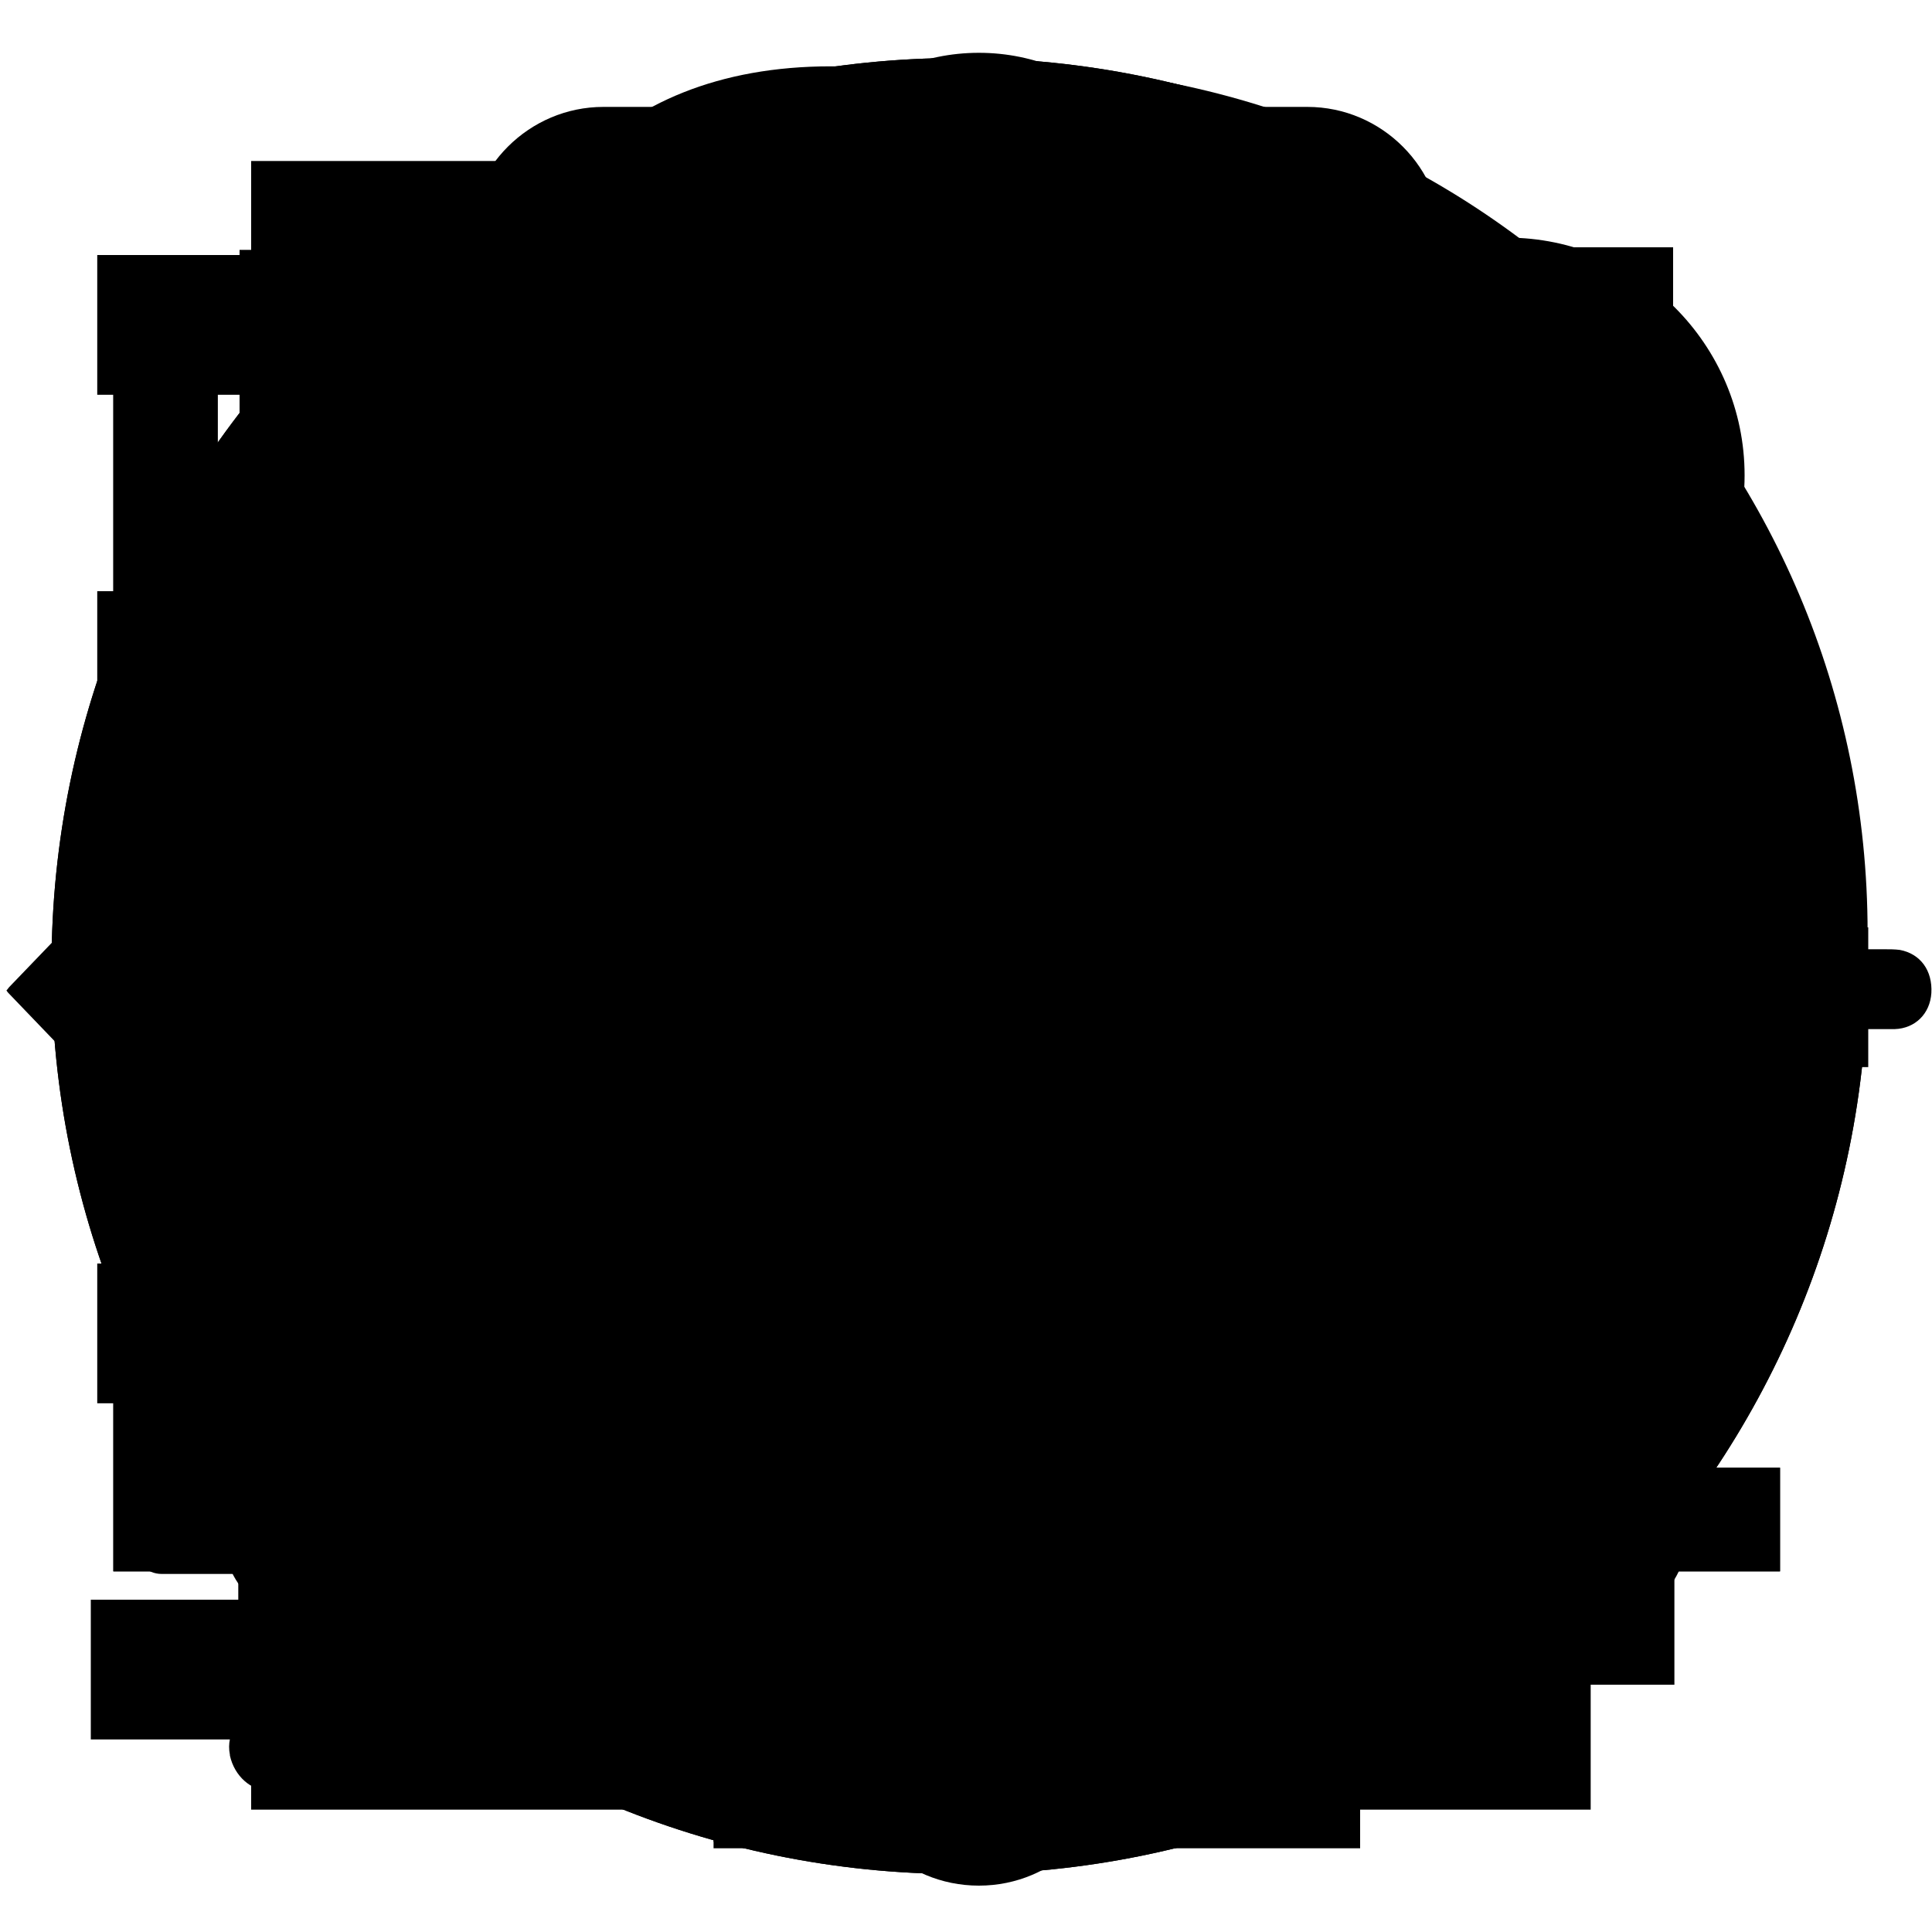
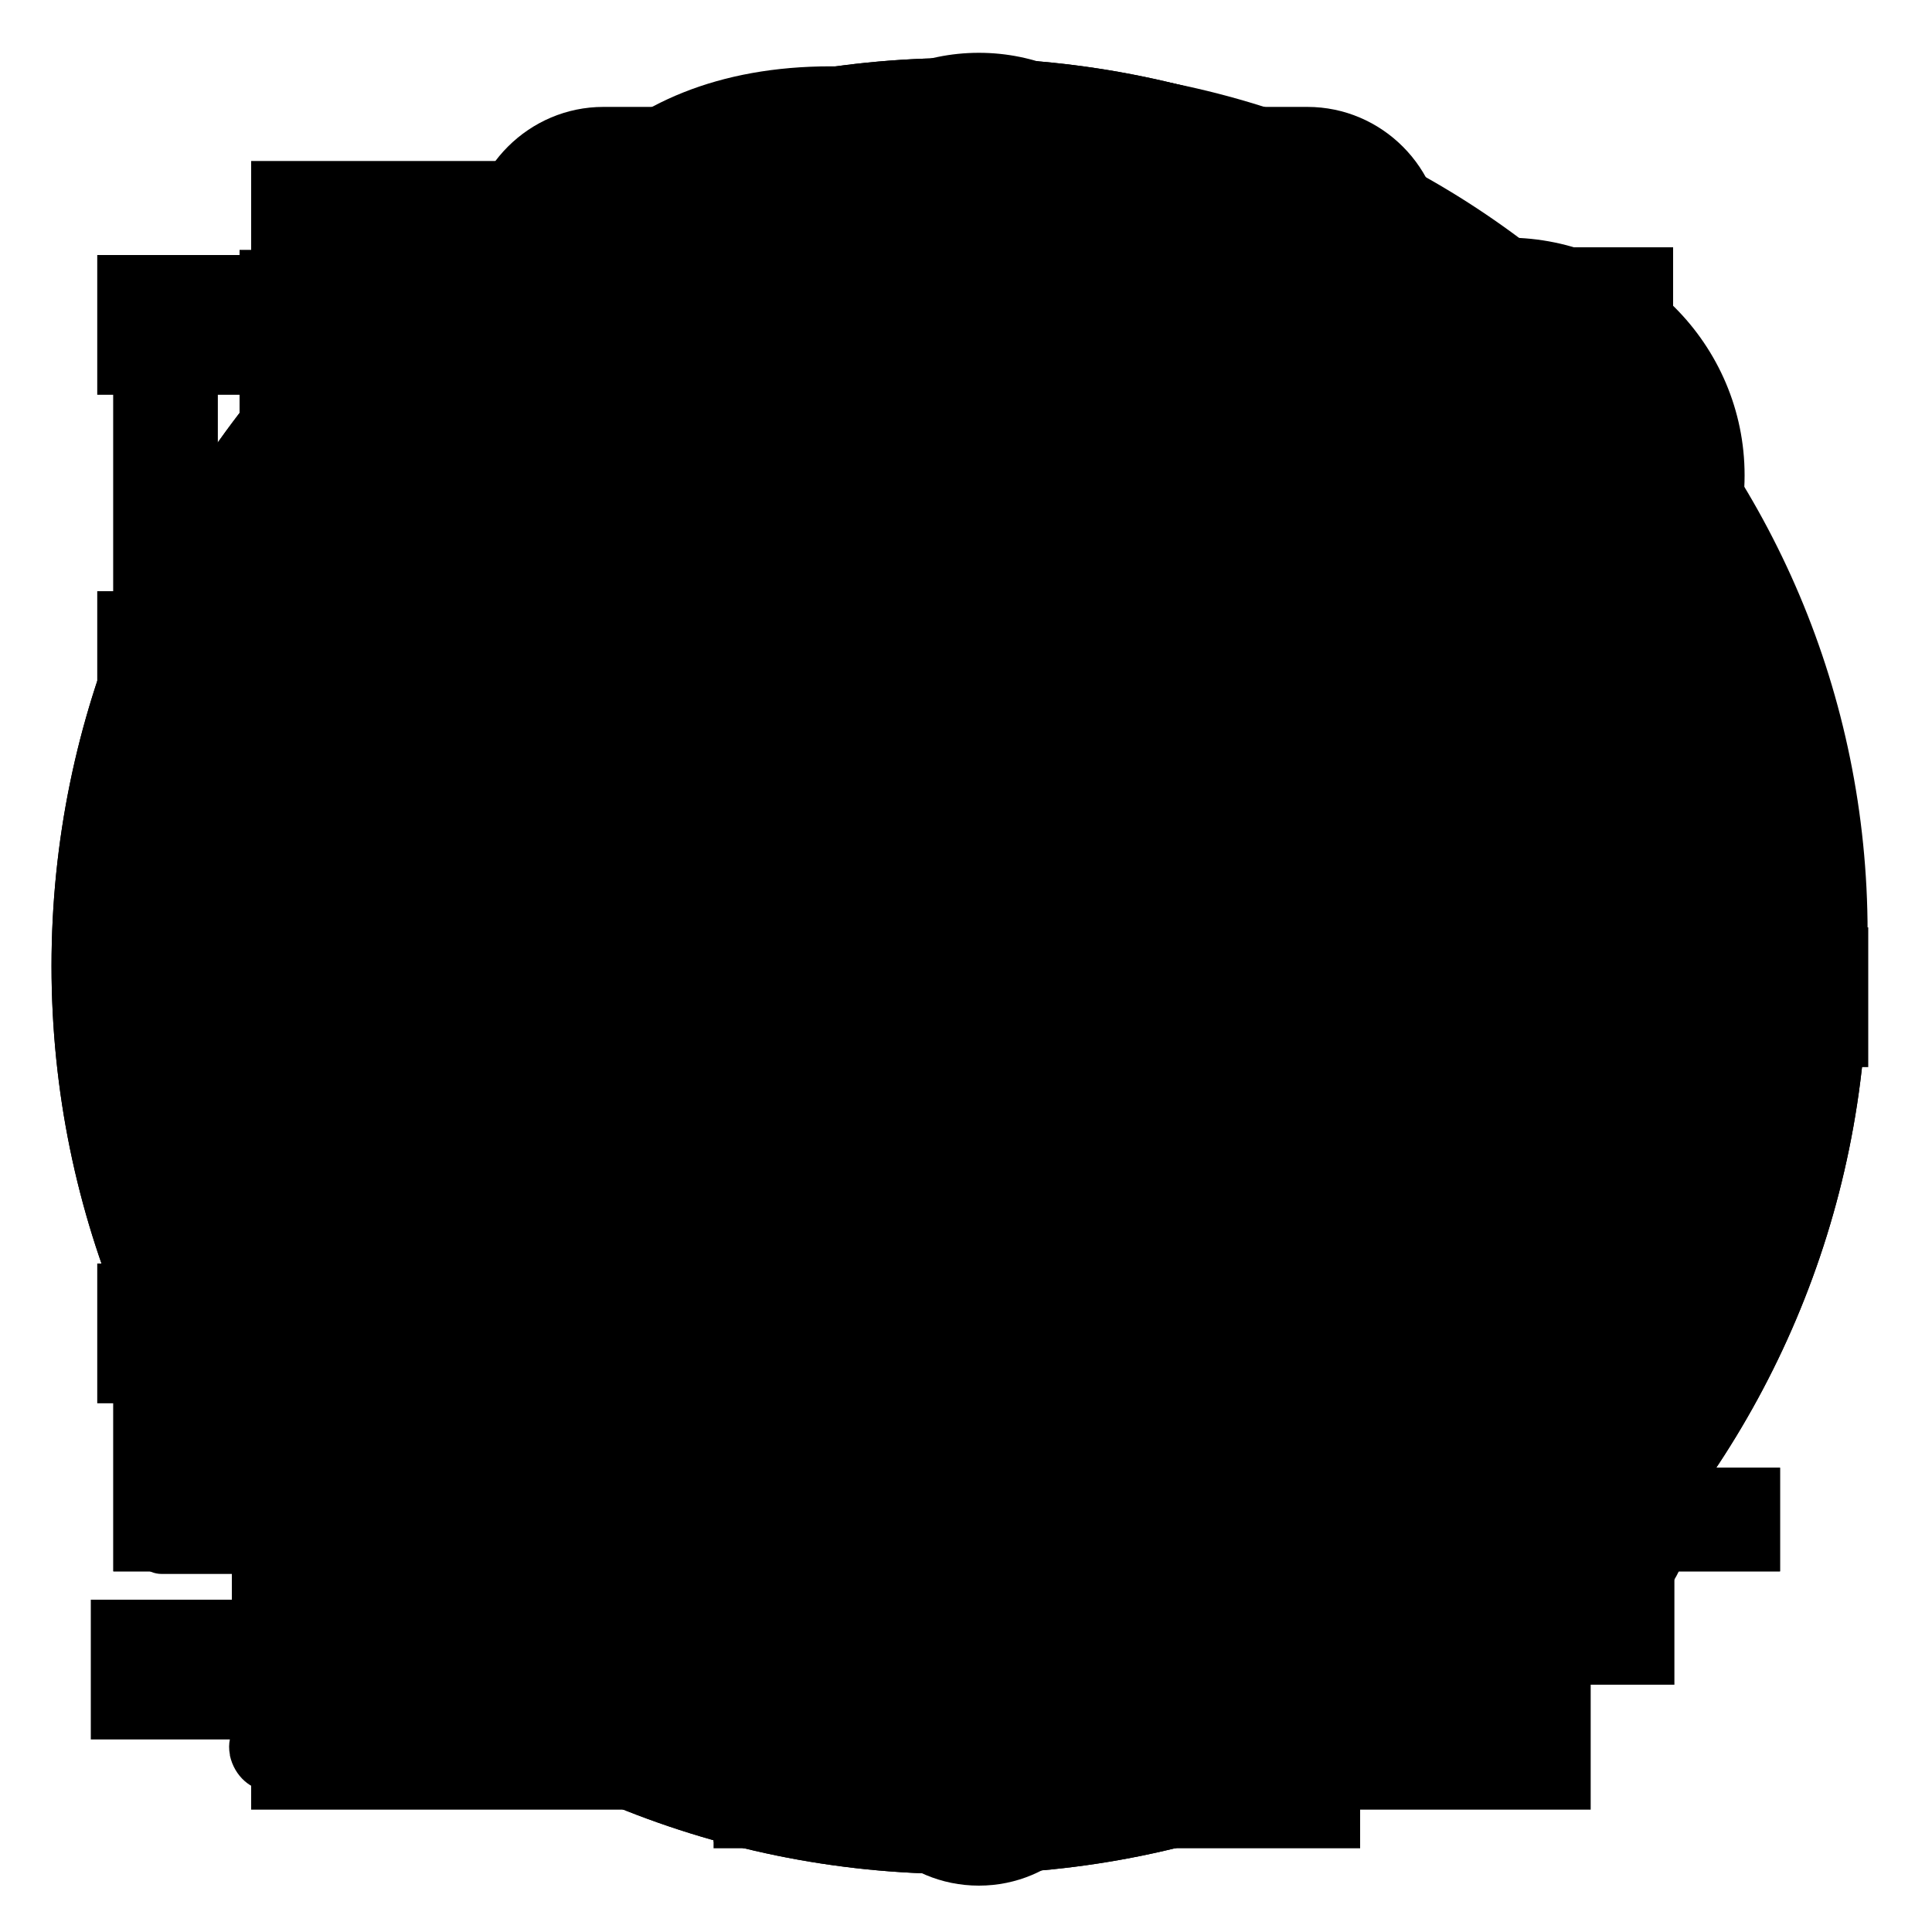
<svg xmlns="http://www.w3.org/2000/svg" version="1.1" id="metric-icons" x="0px" y="0px" viewBox="0 0 300 300" style="enable-background:new 0 0 300 300;" xml:space="preserve">
  <style type="text/css">
	.st0{display:none;}
	.st1{fill:#010101;}
</style>
  <path id="not-used1" class="st0" d="M619.4-134c3.7,5.2,7,10.8,10.2,16.3c0.5,0.9,1.2,1.5,2.2,1.4s1.5-0.7,1.9-1.6  c2.6-6.7,5.6-13.2,9-19.5c6.7-12.7,15-24.4,25-34.8c2.8-2.8,5.7-5.6,8.6-8.4c0.9-0.9,1.8-1.7,2.4-2.8c1.2-1.9,0.5-3.9-1.7-4.6  c-1.3-0.4-2.6-0.3-4,0.1c-2.2,0.7-4.1,1.9-6,3.2c-4.5,3.1-8.7,6.9-12.6,10.6c-8.7,8.3-16.7,17.1-24.5,26.2c-0.4,0.4-0.6,0.4-1,0.2  c-4-2-7.9-4-12.1-5.5c-2.1-0.8-4.3-1.5-6.6-1.5c-0.2,0-0.4,0-0.6,0c-2.2,0.1-3.7,1.3-4.2,3.2c-0.2,1.1-0.1,2,0.9,2.9  C611.2-144.2,615.6-139.3,619.4-134z M733.1-96c-0.8,0-2.1-2.6-2.1-3.5V-203c0-0.8,1.3-1,2.1-1H756v-24.5  c0-14.3-10.3-24.5-24.7-24.5H552.5c-14.3,0-27.5,10.2-27.5,24.5v24.5h23.8c0.8,0,1.2,0.2,1.2,1v103.5c0,0.8-0.4,3.5-1.2,3.5H525  v22.1c0,14.3,13.2,26.9,27.5,26.9h178.8c14.3,0,24.7-12.6,24.7-26.9V-96H733.1z M698-98.5c0,0.8-0.7,1.5-1.5,1.5h-111  c-0.8,0-1.5-0.7-1.5-1.5v-104c0-0.8,0.7-1.5,1.5-1.5h111c0.8,0,1.5,0.7,1.5,1.5V-98.5z M568.2-220.3h-16.6v-16.5h16.6V-220.3z   M608.9-220.3h-16.6v-16.5h16.6V-220.3z M649.7-220.3h-16.6v-16.5h16.6V-220.3z M690.4-220.3h-16.6v-16.5h16.6V-220.3z M731.1-220.3  h-16.6v-16.5h16.6V-220.3z M568.2-66.5h-16.6v-16.6h16.6V-66.5z M608.9-66.5h-16.6v-16.6h16.6V-66.5z M649.7-66.5h-16.6v-16.6h16.6  V-66.5z M690.4-66.5h-16.6v-16.6h16.6V-66.5z M731.1-66.5h-16.6v-16.6h16.6V-66.5z" />
  <g id="ctr">
    <path d="M91.7,177c8.3,8.9,16.4,16.2,23.2,14.9c4.7-0.9,4.6-6.4,4.6-6.4s-2.3-84,0-123.5c0.7-12.7,21.2-11.4,22.7-1.4   c1.8,12.7,5,77.2,5,77.2s6.4-0.9,9.6-1.4c3.2-0.5,7.3,0.9,7.3,0.9s58.5,16,63.1,20.5s2.7,7.4,2.7,7.4s1.8,49.8,0,60.8   S212,255.1,212,255.1H111.1c0,0-22.8-25.6-35-48.3s-12.1-39.5-3.3-41.1C81.6,164.3,88.2,173.2,91.7,177z M211.2,265.5H110.8V286   h100.4L211.2,265.5L211.2,265.5z M154.9,106.5c0,0,25.8-13.6,25.8-42.9s-17-53.3-51.7-53.3S76.2,33.2,76.2,63.5s33,46.1,33,46.1   l0.5-53.2c0,0,1.5-12,20.8-12s21,12.9,21,12.9l2.7,49.3L154.9,106.5z" />
  </g>
  <g id="viewability">
    <path d="M148.7,62.8C61.6,62.8,14.5,150,14.5,150s42.7,87.2,134.2,87.2c89,0,130.8-87.2,130.8-87.2S235.9,62.8,148.7,62.8z    M148.7,211.9c-34.2,0-61.9-27.7-61.9-61.9s27.7-61.9,61.9-61.9s61.9,27.7,61.9,61.9S182.9,211.9,148.7,211.9z M148.7,187   c-20.5,0-37-16.6-37-37s16.6-37,37-37s37,16.6,37,37S169.2,187,148.7,187z" />
  </g>
  <g id="time-in-view">
    <path d="M148.5,66.2c-59.1,0-107,47.9-107,107s47.9,107,107,107s107-47.9,107-107S207.6,66.2,148.5,66.2z M144.5,174V92.8   c0,0,2.4-0.1,3.3-0.1c44.4,0,80.8,36.3,80.8,80.7c0,0.1,0.4,0.6,0.4,0.6H144.5z M199.3,68.2l7.3-8.9c3.2-4,9.1-4.5,13.1-1.3   l17.6,14.4c4,3.2,4.5,9.1,1.3,13.1l-5.8,7.1C223.2,82.6,211.9,74.3,199.3,68.2z M180.4,34c0,7.1-5.8,13-13,13h-7.9v12h-27V47h-5.7   c-7.1,0-13-5.9-13-13s5.8-13,13-13h40.6C174.6,21,180.4,26.9,180.4,34z" />
  </g>
  <g id="replay-rate">
    <path d="M254.6,127.8c0,5-4.1,9.1-9.1,9.1h-63.4c-3.7,0-6.9-2.3-8.4-5.7c-1.4-3.3-0.7-7.2,2-9.8l19.5-19.5   c-13.3-12.3-30.9-19.4-49.4-19.4c-39.9,0-72.5,32.6-72.5,72.5s32.6,72.5,72.5,72.5c22.5,0,43.3-10.2,57.2-28.2c0.7-1,2-1.6,3.3-1.7   c1.3,0,2.5,0.4,3.5,1.3l19.4,19.5c1.7,1.6,1.7,4.2,0.3,6.1c-20.7,24.9-51.2,39.2-83.7,39.2c-59.9,0-108.7-48.8-108.7-108.7   S86,46.3,145.9,46.3c27.9,0,54.9,11.2,74.9,30L239.2,58c2.5-2.7,6.5-3.4,9.9-2c3.3,1.4,5.5,4.7,5.5,8.4L254.6,127.8L254.6,127.8z" />
  </g>
  <g id="impressions-old">
    <path d="M81.1,185.4H62.9l6.2-22.7c1.7-1.4,4.1-2.1,6.5-2.1h15.5h32.6V121c0-4.8-2.6-9.7-5.6-15.4c-4.1-7.7-8.7-16.4-8.7-28.1   c0-21.4,17.4-38.8,38.8-38.8S187,56.1,187,77.5c0,11.7-4.6,20.4-8.7,28.1c-3,5.7-5.6,10.6-5.6,15.3v39.5h32.8H221   c2.5,0,4.8,0.8,6.5,2.1l6.2,22.7h-18.2H81.1V185.4z M248.1,196.8H48.5c-7.6,0-13.9,6.2-13.9,13.9v27.4c0,7.6,6.2,13.9,13.9,13.9   h199.6c7.6,0,13.9-6.2,13.9-13.9v-27.4C262,203,255.7,196.8,248.1,196.8z" />
  </g>
  <g id="hot">
    <path d="M180.4,20.7c0,0,12.4,99.3-24.8,99.3S93.5,70.3,93.5,70.3S31.4,120,43.8,194.4s74.5,86.9,111.7,86.9s99.3-37.2,99.3-111.7   S180.4,20.7,180.4,20.7z M198.4,209.4c-14.9,27.5-70.8,42.4-86.9,15.8c-16.2-26.8,9.9-54,41.6-62.4c31.6-8.4,46.5-29.8,46.5-29.8   S223.9,162.3,198.4,209.4z" />
  </g>
  <g id="clicks">
    <polygon points="215.9,221.8 168.1,158.1 210.6,140 81.1,65.2 80.8,65.4 110.8,211.9 141.2,177 186.6,242.7  " />
  </g>
  <g id="impressions">
    <path d="M224.5,44.7c0-9.2-7.4-16.7-16.5-16.7H89c-9.1,0-16.5,7.5-16.5,16.7v210.5c0,9.2,7.4,16.7,16.5,16.7h119.1   c9.1,0,16.5-7.5,16.5-16.7V44.7H224.5z M115.4,47h66.2c1.1,0,2.1,1.3,2.1,2.5s-0.9,2.5-2.1,2.5h-66.2c-1.1,0-2.1-1.3-2.1-2.5   C113.3,48.3,114.2,47,115.4,47z M148.5,261.6c-6.6,0-12-5.4-12-12s5.4-12,12-12s12,5.4,12,12S155.1,261.6,148.5,261.6z M207.5,225   h-119V66h119V225z M202.5,72h-109v82h109V72z M148.5,118h-11v9h-8v-9h-8v-8h8v-10h8v10h11V118z M173.5,131h-8v-29.1   c-2,0.7-2.7,1.4-4.1,2c-1.4,0.6-2.9,1.2-4.2,1.6l-2.6-6.5c1.1-0.4,2.2-1,3.4-1.5c1.2-0.6,2.3-1.2,3.4-1.9c1.1-0.7,2.2-1.4,3.2-2.2   c1-0.8,1.9-1.1,2.8-2.5h6.1L173.5,131L173.5,131z" />
  </g>
  <g id="completion-rate">
    <path d="M257.7,150c0,60.2-49,109.2-109.2,109.2S39.3,210.2,39.3,150c0-23.7,7.5-46.2,21.6-65.2l0.2,0.2c2-2.7,5.2-4.4,8.9-4.4   c6.1,0,11.1,5,11.1,11.1c0,3.2-1.4,6.2-3.6,8.2c-10.4,14.7-16,32-16,50.2c0,47.9,39,86.9,86.9,86.9s86.9-39,86.9-86.9   s-39-86.9-86.9-86.9c-20.3,0-40,7.1-55.6,20.1L78.8,66c19.5-16.3,44.3-25.2,69.8-25.2C208.8,40.8,257.7,89.8,257.7,150z    M120.7,175.1c5.1,7.2,9.6,14.8,13.9,22.4c0.7,1.2,1.6,2,3,1.9s2.1-1,2.6-2.2c3.6-9.2,7.7-18.1,12.3-26.8   c9.2-17.4,20.4-33.5,34.1-47.7c3.8-3.9,7.8-7.7,11.7-11.5c1.2-1.2,2.4-2.4,3.3-3.8c1.7-2.6,0.7-5.3-2.3-6.3   c-1.8-0.6-3.6-0.4-5.4,0.2c-3,1-5.6,2.6-8.2,4.4c-6.2,4.3-11.8,9.4-17.2,14.6c-11.8,11.4-22.8,23.4-33.4,35.9   c-0.5,0.6-0.8,0.6-1.4,0.3c-5.4-2.8-10.8-5.5-16.5-7.6c-2.9-1.1-5.8-2-9-2c-0.3,0-0.6,0-0.8,0c-3,0.1-5.1,1.8-5.7,4.4   c-0.3,1.5-0.1,2.8,1.2,4C109.6,161.1,115.5,167.8,120.7,175.1z" />
  </g>
  <g id="video-completions">
    <path d="M257.7,150c0,60.2-49,109.2-109.2,109.2S39.3,210.2,39.3,150c0-23.7,7.5-46.2,21.6-65.2l0.2,0.2c2-2.7,5.2-4.4,8.9-4.4   c6.1,0,11.1,5,11.1,11.1c0,3.2-1.4,6.2-3.6,8.2c-10.4,14.7-16,32-16,50.2c0,47.9,39,86.9,86.9,86.9s86.9-39,86.9-86.9   s-39-86.9-86.9-86.9c-20.3,0-40,7.1-55.6,20.1L78.8,66c19.5-16.3,44.3-25.2,69.8-25.2C208.8,40.8,257.7,89.8,257.7,150z M125.2,200   l69.6-51l-69.6-51C125.2,98,125.2,200,125.2,200z" />
  </g>
  <g id="engagement-rate">
    <path id="_x3C_Compound_Path_x3E_" d="M91.7,178c8.3,8.9,16.4,16.2,23.2,14.9c4.7-0.9,4.6-6.4,4.6-6.4s-2.3-84,0-123.5   c0.7-12.7,21.2-11.4,22.7-1.4c1.8,12.7,5,77.2,5,77.2s6.4-0.9,9.6-1.4c3.2-0.5,7.3,0.9,7.3,0.9s58.5,16,63.1,20.5s2.7,7.4,2.7,7.4   s1.8,49.8,0,60.8S212,256.1,212,256.1H111.1c0,0-22.8-25.6-35-48.3s-12.1-39.5-3.3-41.1C81.6,165.3,88.2,174.2,91.7,178z    M211.2,266.5H110.8V287h100.4L211.2,266.5L211.2,266.5z M154.6,63.9l52.2-8.6l-33.6-40.9L154.6,63.9z M106.5,114l-29-29l-29,29   l29,29L106.5,114z M207.5,78.7c-14,0-25.4,11.4-25.4,25.4s11.4,25.4,25.4,25.4s25.4-11.4,25.4-25.4S221.5,78.7,207.5,78.7z" />
  </g>
  <g id="expand-rate">
    <polygon points="123.2,38.8 37.2,38.8 37.2,124.9 65.7,96.4 98.2,129 127.4,99.8 94.8,67.3  " />
    <polygon points="37,175.1 37,261.2 123,261.2 94.6,232.7 127.1,200.2 98,171 65.4,203.6  " />
    <polygon points="173.8,38.4 259.8,38.4 259.8,124.4 231.3,96 198.8,128.5 169.6,99.4 202.2,66.8  " />
    <polygon points="260,175.6 260,261.6 174,261.6 202.4,233.2 169.9,200.6 199,171.5 231.6,204  " />
  </g>
  <g id="full-view">
    <path d="M148.7,62.8C61.6,62.8,14.5,150,14.5,150s42.7,87.2,134.2,87.2c89,0,130.8-87.2,130.8-87.2S235.9,62.8,148.7,62.8z    M148.7,211.9c-34.2,0-61.9-27.7-61.9-61.9s27.7-61.9,61.9-61.9s61.9,27.7,61.9,61.9S182.9,211.9,148.7,211.9z M123,170.9   c4.1,5.4,11.3,14.5,14.8,20.2c0.6,0.9,1.3,1.5,2.4,1.4c1.1-0.1,1.7-0.8,2.1-1.7c2.9-6.9,8.5-17.9,12.2-24.5   c7.4-13.1,16.5-25.2,27.5-35.9c3.1-2.9,6.3-5.8,9.4-8.7c1-0.9,1.9-1.8,2.7-2.9c1.4-2-2.9-4-5.3-4.7c-1.5-0.5-5.2-0.3-6.6,0.2   c-2.4,0.8-4.5,2-6.6,3.3c-5,3.2-9.5,7.1-13.9,11c-9.5,8.6-16.1,17.6-24.7,27c-0.4,0.5-0.6,0.5-1.1,0.2c-4.4-2.1-16.7-9.5-21.3-11.1   c-2.3-0.8-4.7-1.5-7.3-1.5c-0.2,0-0.5,0-0.6,0c-2.4,0.1-4.1,1.4-4.6,3.3c-0.2,1.1-0.1,2.1,1,3C108.5,154.1,118.8,165.4,123,170.9z" />
  </g>
  <path id="dismissal-rate" class="st1" d="M147,22.1c-69.6,0-126,56.4-126,126s56.4,126,126,126s126-56.4,126-126  S216.6,22.1,147,22.1z M204.6,197l-9.8,9.8L147,157.9l-47.8,48.9l-9.8-9.8l47.8-48.9L89.4,99.2l9.8-9.8l47.8,48.9l47.8-48.9l9.8,9.8  l-48,48.9L204.6,197z" />
  <path id="comments-old" d="M146.7,74.4c-60.2,0-111.2,33.9-111.2,74.1c0,21.6,14.5,42.1,39.5,56.3l12.6,7.2l-3.9,13.9  c-2.8,10.3-6.4,18.2-10.1,24.9c14.6-6.1,27.9-14.3,39.8-24.8l6.2-5.5l8.3,0.9c6.2,0.7,12.6,1.2,18.8,1.2  c60.2,0,111.2-33.9,111.2-74.1S206.9,74.4,146.7,74.4z M276.4,148.5c0,51.2-58,92.6-129.7,92.6c-7.1,0-14.2-0.4-21-1.2  c-19,16.8-41.5,28.7-66.6,35c-5.2,1.4-10.9,2.5-16.5,3.2h-0.7c-2.9,0-5.5-2.3-6.2-5.5v-0.1c-0.7-3.6,1.7-5.8,3.9-8.4  c9.1-10.3,19.5-19,26.3-43.1C36.1,204.1,17,177.9,17,148.5c0-51.1,58-92.6,129.7-92.6l0,0C218.3,55.8,276.4,97.4,276.4,148.5  L276.4,148.5z" />
  <path id="menu" d="M95.5,153c0,14-11.2,25.2-25.2,25.2S45.1,167,45.1,153s11.2-25.2,25.2-25.2S95.5,139,95.5,153z M171.1,153  c0,14-11.2,25.2-25.2,25.2S120.7,167,120.7,153s11.2-25.2,25.2-25.2C159.8,127.8,171.1,139,171.1,153z M246.6,153  c0,14-11.2,25.2-25.2,25.2S196.2,167,196.2,153s11.2-25.2,25.2-25.2S246.6,139,246.6,153z" />
  <path id="chart-bar" d="M54,215.5v24.8c0,2.3-1.8,4.1-4.1,4.1H25.1c-2.3,0-4.1-1.8-4.1-4.1v-24.8c0-2.3,1.8-4.1,4.1-4.1h24.8  C52.2,211.4,54,213.2,54,215.5z M103.6,199v41.3c0,2.3-1.8,4.1-4.1,4.1H74.7c-2.3,0-4.1-1.8-4.1-4.1V199c0-2.3,1.8-4.1,4.1-4.1h24.8  C101.7,194.9,103.6,196.7,103.6,199z M153.1,166v74.3c0,2.3-1.8,4.1-4.1,4.1h-24.8c-2.3,0-4.1-1.8-4.1-4.1V166  c0-2.3,1.8-4.1,4.1-4.1H149C151.3,161.9,153.1,163.7,153.1,166z M202.6,116.5v123.8c0,2.3-1.8,4.1-4.1,4.1h-24.8  c-2.3,0-4.1-1.8-4.1-4.1V116.5c0-2.3,1.8-4.1,4.1-4.1h24.8C200.8,112.3,202.6,114.1,202.6,116.5z M252.1,50.4v189.9  c0,2.3-1.8,4.1-4.1,4.1h-24.8c-2.3,0-4.1-1.8-4.1-4.1V50.4c0-2.3,1.8-4.1,4.1-4.1H248C250.3,46.3,252.1,48.1,252.1,50.4z" />
  <path id="chart-line" d="M276.4,227.9V244H17.6V50h16.2v177.9H276.4z M260.2,70.2v55c0,3.5-4.3,5.4-6.9,2.8L238,112.6l-80,80  c-1.6,1.6-4.2,1.6-5.8,0l-29.4-29.4l-52.6,52.6l-24.3-24.3l73.9-73.9c1.6-1.6,4.2-1.6,5.8,0L155,147l58.6-58.6l-15.3-15.3  c-2.7-2.7-0.8-6.9,2.8-6.9h55C258.5,66.1,260.2,67.9,260.2,70.2z" />
  <path id="chart-area" d="M276.4,227.9V244H17.6V50h16.2v177.9H276.4z M227.9,98.5l32.4,113.2H50v-72.8l56.6-72.8l72.8,72.8  L227.9,98.5z" />
  <path id="logo-icon" d="M166.9,63.6c-1-3.2-2.9-5-6.3-5h-31c-3.2,0-5.3,1.6-6.3,5L80.5,229.8c-1,3.2,0.3,5,3.5,5h105.3h16.4  c3.5,0,5-1.9,3.9-5L166.9,63.6z" />
  <path id="linkedin" d="M76.1,215.6H104v-83.8H76.1V215.6z M105.8,105.9c-0.1-8.2-6-14.5-15.6-14.5s-15.8,6.3-15.8,14.5  c0,8,6,14.5,15.5,14.5H90C99.8,120.4,105.8,113.9,105.8,105.9z M176.5,215.6h27.9v-48.1c0-25.7-13.8-37.7-32.1-37.7  c-15,0-21.6,8.3-25.2,14.1h0.2v-12.2h-27.9c0,0,0.4,7.9,0,83.8l0,0h27.9v-46.9c0-2.4,0.1-5,0.8-6.8c2.1-5,6.6-10.1,14.4-10.1  c10,0,14,7.6,14,19L176.5,215.6L176.5,215.6z M233,95.1V211c0,19.2-15.6,34.8-34.8,34.8H82.3c-19.2,0-34.8-15.6-34.8-34.8V95.1  c0-19.2,15.6-34.8,34.8-34.8h115.9C217.4,60.3,233,75.9,233,95.1z" />
  <path id="fb" d="M201.1,60.8c19.3,0,34.9,15.6,34.9,34.9V212c0,19.3-15.6,34.9-34.9,34.9h-22.8v-72.1h24.1l3.6-28.1h-27.7v-17.9  c0-8.1,2.2-13.6,13.9-13.6l14.8-0.1V90c-2.5-0.4-11.4-1.1-21.6-1.1c-21.4,0-36.2,13.1-36.2,37.1v20.7H125v28.1h24.2v72.1H84.8  c-19.3,0-34.9-15.6-34.9-34.9V95.7c0-19.3,15.6-34.9,34.9-34.9L201.1,60.8L201.1,60.8z" />
  <path id="expand-plus" d="M202.1,157.8V141c0-4.6-3.8-8.4-8.4-8.4h-33.5V99.1c0-4.6-3.8-8.4-8.4-8.4H135c-4.6,0-8.4,3.8-8.4,8.4  v33.5H93.1c-4.6,0-8.4,3.8-8.4,8.4v16.8c0,4.6,3.8,8.4,8.4,8.4h33.5v33.5c0,4.6,3.8,8.4,8.4,8.4h16.8c4.6,0,8.4-3.8,8.4-8.4v-33.5  h33.5C198.3,166.2,202.1,162.4,202.1,157.8z M244,149.4c0,55.5-45.1,100.6-100.6,100.6S42.8,204.9,42.8,149.4S87.9,48.8,143.4,48.8  S244,93.9,244,149.4z" />
  <path id="expand-minus" d="M202.1,157.8V141c0-4.6-3.8-8.4-8.4-8.4H93.1c-4.6,0-8.4,3.8-8.4,8.4v16.8c0,4.6,3.8,8.4,8.4,8.4h100.6  C198.3,166.2,202.1,162.4,202.1,157.8z M244,149.4c0,55.5-45.1,100.6-100.6,100.6S42.8,204.9,42.8,149.4S87.9,48.8,143.4,48.8  S244,93.9,244,149.4z" />
  <path id="arrow-right" d="M213.7,148.7L93.5,243.1V54.3L213.7,148.7z" />
  <path id="target" d="M155.5,10.3C81.2,10.3,21,70.5,21,144.8s60.2,134.5,134.5,134.5S290,219.1,290,144.8S229.8,10.3,155.5,10.3z   M155.5,237.3c-51.1,0-92.5-41.4-92.5-92.5s41.4-92.5,92.5-92.5S248,93.7,248,144.8S206.6,237.3,155.5,237.3z M155.5,97.3  c26.2,0,47.5,21.3,47.5,47.5s-21.3,47.5-47.5,47.5S108,171,108,144.8S129.3,97.3,155.5,97.3z" />
  <path id="tag" d="M200.9,116.9c8.9,0,16-7.1,16-16s-7.1-16-16-16s-16,7.1-16,16S192,116.9,200.9,116.9z M129,250  c-4.2,0-8.4-1.7-11.2-4.6l-61.4-61.3c-2.9-3-4.6-7.1-4.6-11.4c0-4.2,1.7-8.4,4.6-11.2l89.3-89.2C152,66,164.1,61,172.9,61h51.9  c8.7,0,16,7.2,16,16v51.9c0,8.9-5,21-11.4,27.3l-89.1,89.2C137.4,248.3,133.3,250,129,250z" />
  <path id="plus" d="M202.1,157.8V141c0-4.6-3.8-8.4-8.4-8.4h-33.5V99.1c0-4.6-3.8-8.4-8.4-8.4H135c-4.6,0-8.4,3.8-8.4,8.4v33.5H93.1  c-4.6,0-8.4,3.8-8.4,8.4v16.8c0,4.6,3.8,8.4,8.4,8.4h33.5v33.5c0,4.6,3.8,8.4,8.4,8.4h16.8c4.6,0,8.4-3.8,8.4-8.4v-33.5h33.5  C198.3,166.2,202.1,162.4,202.1,157.8z" />
  <path id="pencil-square" d="M95.1,181.4l22.5,22.5l-7.7,7.7h-8.3v-14.2H87.4v-8.3L95.1,181.4z M156.4,123.7c1.2,1,0.9,3.1-0.4,4.4  l-43.1,43.1c-1.3,1.3-3.4,1.6-4.4,0.4c-1.2-1-0.9-3.1,0.4-4.4l43.1-43.1C153.3,122.8,155.4,122.5,156.4,123.7z M115.8,225.8  l80.5-80.5l-42.6-42.6l-80.5,80.5v42.6L115.8,225.8L115.8,225.8z M205.9,135.8l13.6-13.6c5.5-5.5,5.5-14.7,0-20.1L197,79.5  c-5.5-5.5-14.7-5.5-20.1,0l-13.6,13.6L205.9,135.8z M262.7,78.9V221c0,23.5-19.1,42.6-42.6,42.6H77.9c-23.5,0-42.6-19.1-42.6-42.6  V78.9c0-23.5,19.1-42.6,42.6-42.6H220C243.6,36.3,262.7,55.4,262.7,78.9z" />
  <path id="play" d="M149,26c68.5,0,124,55.5,124,124s-55.5,124-124,124S25,218.5,25,150S80.5,26,149,26z M211,158.9  c3.2-1.8,5.2-5.2,5.2-8.9s-1.9-7.1-5.2-8.9l-87.8-51.7c-3.1-1.9-7.1-1.9-10.3-0.2c-3.2,1.9-5.2,5.3-5.2,9v103.3c0,3.7,1.9,7.1,5.2,9  c1.6,0.8,3.4,1.3,5.2,1.3s3.6-0.5,5.2-1.5L211,158.9z" />
  <path id="pause" d="M137.2,202.9V97.1c0-3.3-2.6-5.9-5.9-5.9h-47c-3.3,0-5.9,2.6-5.9,5.9v105.8c0,3.3,2.6,5.9,5.9,5.9h47  C134.7,208.8,137.2,206.2,137.2,202.9z M219.5,202.9V97.1c0-3.3-2.6-5.9-5.9-5.9h-47c-3.3,0-5.9,2.6-5.9,5.9v105.8  c0,3.3,2.6,5.9,5.9,5.9h47C216.9,208.8,219.5,206.2,219.5,202.9z M290,150c0,77.8-63.2,141-141,141S8,227.8,8,150S71.2,9,149,9  S290,72.2,290,150z" />
  <path id="stop" d="M207.8,202.9V97.1c0-3.3-2.6-5.9-5.9-5.9H96.1c-3.3,0-5.9,2.6-5.9,5.9v105.8c0,3.3,2.6,5.9,5.9,5.9h105.8  C205.2,208.8,207.8,206.2,207.8,202.9z M290,150c0,77.8-63.2,141-141,141S8,227.8,8,150S71.2,9,149,9S290,72.2,290,150z" />
  <path id="arrow-down" d="M159.6,248.8L65.2,128.6H254L159.6,248.8z" />
  <path id="lock" d="M209.1,119.8h-3.5V77.4c0-23.4-19-42.4-42.4-42.4h-28.3c-23.4,0-42.4,19-42.4,42.4v42.4H89  c-5.8,0-10.6,4.8-10.6,10.6v106c0,5.8,4.8,10.6,10.6,10.6h120.1c5.8,0,10.6-4.8,10.6-10.6v-106C219.7,124.6,214.9,119.8,209.1,119.8  z M120.7,77.4c0-7.8,6.3-14.1,14.1-14.1h28.3c7.8,0,14.1,6.3,14.1,14.1v42.4h-56.5L120.7,77.4L120.7,77.4z" />
  <path id="calendar" d="M55.8,235.3h37.8v-37.8H55.8V235.3z M102.1,235.3h42.1v-37.8h-42.1V235.3z M55.8,189h37.8v-42H55.8V189z   M102.1,189h42.1v-42h-42.1V189z M55.8,138.5h37.8v-37.8H55.8V138.5z M152.5,235.3h42.1v-37.8h-42.1V235.3z M102.1,138.5h42.1v-37.8  h-42.1V138.5z M203,235.3h37.8v-37.8H203V235.3z M152.5,189h42.1v-42h-42.1V189z M106.3,75.5V37.6c0-2.2-2-4.2-4.2-4.2h-8.4  c-2.2,0-4.2,2-4.2,4.2v37.8c0,2.2,2,4.2,4.2,4.2h8.4C104.3,79.7,106.3,77.7,106.3,75.5z M203,189h37.8v-42H203V189z M152.5,138.5  h42.1v-37.8h-42.1V138.5z M203,138.5h37.8v-37.8H203V138.5z M207.2,75.5V37.6c0-2.2-2-4.2-4.2-4.2h-8.4c-2.2,0-4.2,2-4.2,4.2v37.8  c0,2.2,2,4.2,4.2,4.2h8.4C205.2,79.7,207.2,77.7,207.2,75.5z M257.7,67.1v168.2c0,9.2-7.6,16.8-16.8,16.8h-185  c-9.2,0-16.8-7.6-16.8-16.8V67.1c0-9.2,7.6-16.8,16.8-16.8h16.8V37.6c0-11.6,9.5-21,21-21h8.4c11.6,0,21,9.5,21,21v12.6h50.5V37.6  c0-11.6,9.5-21,21-21h8.4c11.6,0,21,9.5,21,21v12.6h16.8C250,50.2,257.7,57.9,257.7,67.1z" />
  <path id="filter" d="M198.2,126.5c-5.6,8.1-11.3,16.9-16.8,26.7c-2.5,4.4-4.9,9-7.2,13.6h-56.9c-2.4-5.1-5-10.1-7.7-14.9  c-5.3-9.3-10.7-17.7-16-25.4C93.6,126.5,198.2,126.5,198.2,126.5z M214.4,105C234.8,80.2,251,68,251,68h-83.7h-43.7H40  c0,0,16.6,11.9,37.4,37H214.4z M127.5,191.1c11.5,31,16.9,58.9,16.9,58.9s6.7-27.9,19.1-58.9H127.5z" />
  <path id="filter2" d="M198.2,126.5c-5.6,8.1-11.3,16.9-16.8,26.7c-2.5,4.4-4.9,9-7.2,13.6h-56.9c-2.4-5.1-5-10.1-7.7-14.9  c-5.3-9.3-10.7-17.7-16-25.4C93.6,126.5,198.2,126.5,198.2,126.5z M214.4,105C234.8,80.2,251,68,251,68h-83.7h-43.7H40  c0,0,16.6,11.9,37.4,37H214.4z M125,208.5c0,11.3,9.2,20.5,20.5,20.5s20.5-9.2,20.5-20.5s-9.2-20.5-20.5-20.5S125,197.2,125,208.5z" />
-   <path id="arrow-left" d="M68.8,222.5c-2-0.3-3.4-1.5-4.7-2.9c-20.8-21.7-41.7-43.4-62.5-65.1c-0.2-0.2-0.4-0.4-0.6-0.7  c0.2-0.2,0.3-0.4,0.5-0.6c21.1-21.9,42.1-43.9,63.2-65.8c1.8-1.9,4-2.7,6.5-2c2.3,0.6,3.8,2.2,4.3,4.5c0.6,2.3-0.1,4.3-1.8,6  c-5.3,5.5-10.7,11.1-16,16.6c-10.9,11.4-21.8,22.8-32.8,34.1c-0.2,0.2-0.4,0.4-0.7,0.8c0.6,0,1,0,1.4,0c89,0,178,0,267,0  c0.8,0,1.6,0,2.4,0.1c3.2,0.6,5.1,3.2,4.9,6.7c-0.2,3.2-2.5,5.5-5.7,5.6c-0.5,0-1,0-1.5,0c-89,0-178.1,0-267.1,0c-0.4,0-0.8,0-1.4,0  c0.3,0.4,0.5,0.6,0.8,0.8c16.1,16.8,32.2,33.5,48.3,50.3c0.2,0.2,0.4,0.4,0.6,0.6c1.6,1.7,2.4,3.7,1.6,6.1c-0.8,2.4-2.5,3.9-4.9,4.5  c-0.2,0-0.4,0.1-0.5,0.2C69.6,222.5,69.2,222.5,68.8,222.5z" />
  <path id="download-file" d="M247,69c0,66.7,0,133.3,0,200c-2.4,5.6-6.4,9.6-12,12c-61.3,0-122.7,0-184,0c-5.6-2.4-9.6-6.4-12-12  c0-77.3,0-154.7,0-232c2.4-5.6,6.4-9.6,12-12c49.3,0,98.7,0,148,0C215,39.7,231,54.3,247,69z M55.4,41.2c0,74.7,0,149.1,0,223.5  c58.6,0,116.9,0,175.4,0c0-61.3,0-122.3,0-183.9c-14.7,0-29.1,0-43.8,0c0-13.5,0-26.4,0-39.6C142.9,41.2,99.3,41.2,55.4,41.2z   M203.2,64.7c5,0,9.4,0,14.8,0c-5.2-4.7-9.7-8.8-14.8-13.4C203.2,56.5,203.2,60.5,203.2,64.7z M39,25c0,4,0,8,0,12  c2.4-5.6,6.4-9.6,12-12C47,25,43,25,39,25z M39,281c4,0,8,0,12,0c-5.6-2.4-9.6-6.4-12-12C39,273,39,277,39,281z M247,281  c0-4,0-8,0-12c-2.4,5.6-6.4,9.6-12,12C239,281,243,281,247,281z M173.7,151c-7.5,6.7-14.7,13-22.7,20.2c0-25.4,0-49.6,0-73.9  c-5.6,0-10.6,0-16.2,0c0,24.5,0,48.6,0,73.6c-7.9-7-15.1-13.3-22.4-19.9c-3.6,4.1-7,7.9-10.6,12c14,12.4,27.6,24.5,41.3,36.7  c14-12.4,27.4-24.3,41.3-36.7C180.6,158.8,177.2,155,173.7,151z M206.6,232.7c0-5.4,0-10.5,0-15.4c-42.6,0-84.9,0-127.4,0  c0,5.2,0,10.1,0,15.4C122,232.7,164.4,232.7,206.6,232.7z" />
  <path id="close" d="M208.5,223l-60.8-60.8L86.9,223l-8.5-8.5l60.8-60.8L78.4,92.9l8.5-8.5l60.8,60.8l60.8-60.8l8.5,8.5l-60.8,60.8  l60.8,60.8L208.5,223z" />
  <path id="spinner" d="M91.1,237.8c0,11.5-9.4,21.1-21.1,21.1c-11.5,0-21.1-9.5-21.1-21.1c0-11.7,9.5-21.1,21.1-21.1  C81.7,216.7,91.1,226.1,91.1,237.8z M173.1,271.7c0,11.7-9.4,21.1-21.1,21.1s-21.1-9.4-21.1-21.1s9.4-21.1,21.1-21.1  S173.1,260,173.1,271.7z M57.2,155.8c0,11.7-9.4,21.1-21.1,21.1S15,167.5,15,155.8s9.4-21.1,21.1-21.1S57.2,144.1,57.2,155.8z   M255.1,237.8c0,11.5-9.5,21.1-21.1,21.1c-11.7,0-21.1-9.5-21.1-21.1c0-11.7,9.4-21.1,21.1-21.1  C245.5,216.7,255.1,226.1,255.1,237.8z M96.3,73.8c0,14.5-11.9,26.3-26.3,26.3S43.7,88.3,43.7,73.8S55.5,47.4,70,47.4  S96.3,59.3,96.3,73.8z M289,155.8c0,11.7-9.4,21.1-21.1,21.1s-21.1-9.4-21.1-21.1c0-11.7,9.4-21.1,21.1-21.1S289,144.1,289,155.8z   M183.6,39.8c0,17.5-14.2,31.6-31.6,31.6s-31.6-14.2-31.6-31.6S134.5,8.2,152,8.2S183.6,22.4,183.6,39.8z M270.9,73.8  c0,20.4-16.6,36.9-36.9,36.9c-20.4,0-36.9-16.5-36.9-36.9c0-20.3,16.5-36.9,36.9-36.9C254.3,36.9,270.9,53.5,270.9,73.8z" />
  <path id="clock" d="M171.2,88v77.6c0,3.1-2.4,5.5-5.5,5.5h-55.4c-3.1,0-5.5-2.4-5.5-5.5v-11.1c0-3.1,2.4-5.5,5.5-5.5H149V88  c0-3.1,2.4-5.5,5.5-5.5h11.1C168.7,82.5,171.2,84.9,171.2,88z M254.1,149c0-58-47.2-105.1-105.1-105.1S43.9,91.1,43.9,149  S91.1,254.1,149,254.1S254.1,206.9,254.1,149z M282,149c0,73.4-59.6,133-133,133S16,222.4,16,149S75.6,16,149,16S282,75.6,282,149z" />
  <path id="profile" d="M163,166.5v-9.9c13.2-7.4,24-26,24-44.6c0-29.8,0-54-36-54s-36,24.2-36,54c0,18.6,10.8,37.1,24,44.6v9.9  c-40.7,3.3-72,23.3-72,47.5h168C235,189.8,203.7,169.8,163,166.5z M152.2,288c-75.5,0-136.9-61.4-136.9-136.8S76.7,14.3,152.2,14.3  s136.9,61.4,136.9,136.9S227.6,288,152.2,288z M152.2,26.4c-68.8,0-124.8,56-124.8,124.8S83.4,276,152.2,276S277,220,277,151.2  S220.9,26.4,152.2,26.4z" />
  <path id="comments" d="M146.7,70.4c-60.2,0-111.2,33.9-111.2,74.1c0,21.6,14.5,42.1,39.5,56.3l12.6,7.2l-3.9,13.9  c-2.8,10.3-6.4,18.2-10.1,24.9c14.6-6.1,27.9-14.3,39.8-24.8l6.2-5.5l8.3,0.9c6.2,0.7,12.6,1.2,18.8,1.2  c60.2,0,111.2-33.9,111.2-74.1S206.9,70.4,146.7,70.4z M276.4,144.5c0,51.2-58,92.6-129.7,92.6c-7.1,0-14.2-0.4-21-1.2  c-19,16.8-41.5,28.7-66.6,35c-5.2,1.4-10.9,2.5-16.5,3.2h-0.7c-2.9,0-5.5-2.3-6.2-5.5v-0.1c-0.7-3.6,1.7-5.8,3.9-8.4  c9.1-10.3,19.5-19,26.3-43.1C36.1,200.1,17,173.9,17,144.5c0-51.1,58-92.6,129.7-92.6l0,0C218.3,51.8,276.4,93.4,276.4,144.5  L276.4,144.5z M109.5,147.3c0,8.1-6.6,14.7-14.7,14.7S80,155.4,80,147.3s6.6-14.7,14.7-14.7S109.5,139.1,109.5,147.3z M164.4,147.3  c0,8.1-6.6,14.7-14.7,14.7c-8.1,0-14.7-6.6-14.7-14.7s6.6-14.7,14.7-14.7C157.8,132.5,164.4,139.1,164.4,147.3z M219,147.3  c0,8.1-6.6,14.7-14.7,14.7s-14.7-6.6-14.7-14.7s6.6-14.7,14.7-14.7S219,139.1,219,147.3z" />
-   <path id="filter3" d="M199.4,61.3H15.1V39.6h184.3V61.3z M199.4,91.8H15.1v21.7h184.3V91.8z M290.1,144H105.8v21.7h184.3V144z   M199.4,196.2H15.1v21.7h184.3V196.2z M198.4,248.4H14.1v21.7h184.3V248.4z" />
+   <path id="filter3" d="M199.4,61.3H15.1V39.6h184.3L199.4,61.3L199.4,61.3z M199.4,91.8H15.1v21.7h184.3L199.4,91.8L199.4,91.8z   M290.1,144H105.8v21.7h184.3V144z M199.4,196.2H15.1v21.7h184.3L199.4,196.2L199.4,196.2z M198.4,248.4H14.1v21.7h184.3  L198.4,248.4L198.4,248.4z" />
+   <path id="arrow-left-stem" d="M61.7,147.3c-1.9,1.6-3.9,3.5-6.2,5.9c-0.2,0.2-0.3,0.4-0.5,0.6c0.2,0.3,0.4,0.5,0.6,0.7  c1.7,1.7,3.3,3.4,5,5.2h165.9c2.6-0.5,4.4-2.7,4.6-5.5c0.2-3.5-1.7-6.1-4.9-6.7c-0.8-0.1-1.6-0.1-2.4-0.1H78.2c0,0,0,0,0-0.1  L61.7,147.3L61.7,147.3z" />
+   <path id="arrow-left-head" d="M55,153.8c0.2-0.2,0.3-0.4,0.5-0.6c18.8-19.5,37.4-39,56.2-58.5c1-1.4,1.3-3,0.8-4.8  c-0.5-2.3-2-3.9-4.3-4.5c-2.5-0.7-4.7,0.1-6.5,2c-21.1,21.9-42.1,43.9-63.2,65.8c-0.2,0.2-0.3,0.4-0.5,0.6c0.2,0.3,0.4,0.5,0.6,0.7  c20.8,21.7,41.7,43.4,62.5,65.1c1.3,1.4,2.7,2.6,4.7,2.9c0.4,0,0.8,0,1.3-0.2c0.1-0.1,0.3-0.2,0.5-0.2c2.4-0.6,4.1-2.1,4.9-4.5  c0.5-1.5,0.4-2.8-0.2-4c-18.9-19.7-37.9-39.4-56.7-59.1C55.4,154.3,55.2,154.1,55,153.8z" />
+   <path id="pencil" d="M90.1,242.9l13.6-13.6l-35-35l-13.6,13.6v15.9h19.1v19.1H90.1z M168,104.7c0-1.9-1.3-3.3-3.3-3.3  c-0.9,0-1.8,0.3-2.5,1l-80.7,80.7c-0.7,0.7-1,1.6-1,2.5c0,1.9,1.3,3.3,3.3,3.3c0.9,0,1.8-0.3,2.5-1l80.7-80.7  C167.7,106.5,168,105.6,168,104.7z M159.9,76.1l62,62L98,262H36v-62L159.9,76.1z M261.7,90.4c0,5.1-2.1,10-5.5,13.4l-24.7,24.7  l-62-62L194.2,42c3.4-3.6,8.3-5.7,13.4-5.7c5.1,0,10,2.1,13.6,5.7l35,34.9C259.6,80.4,261.7,85.3,261.7,90.4z" />
</svg>
